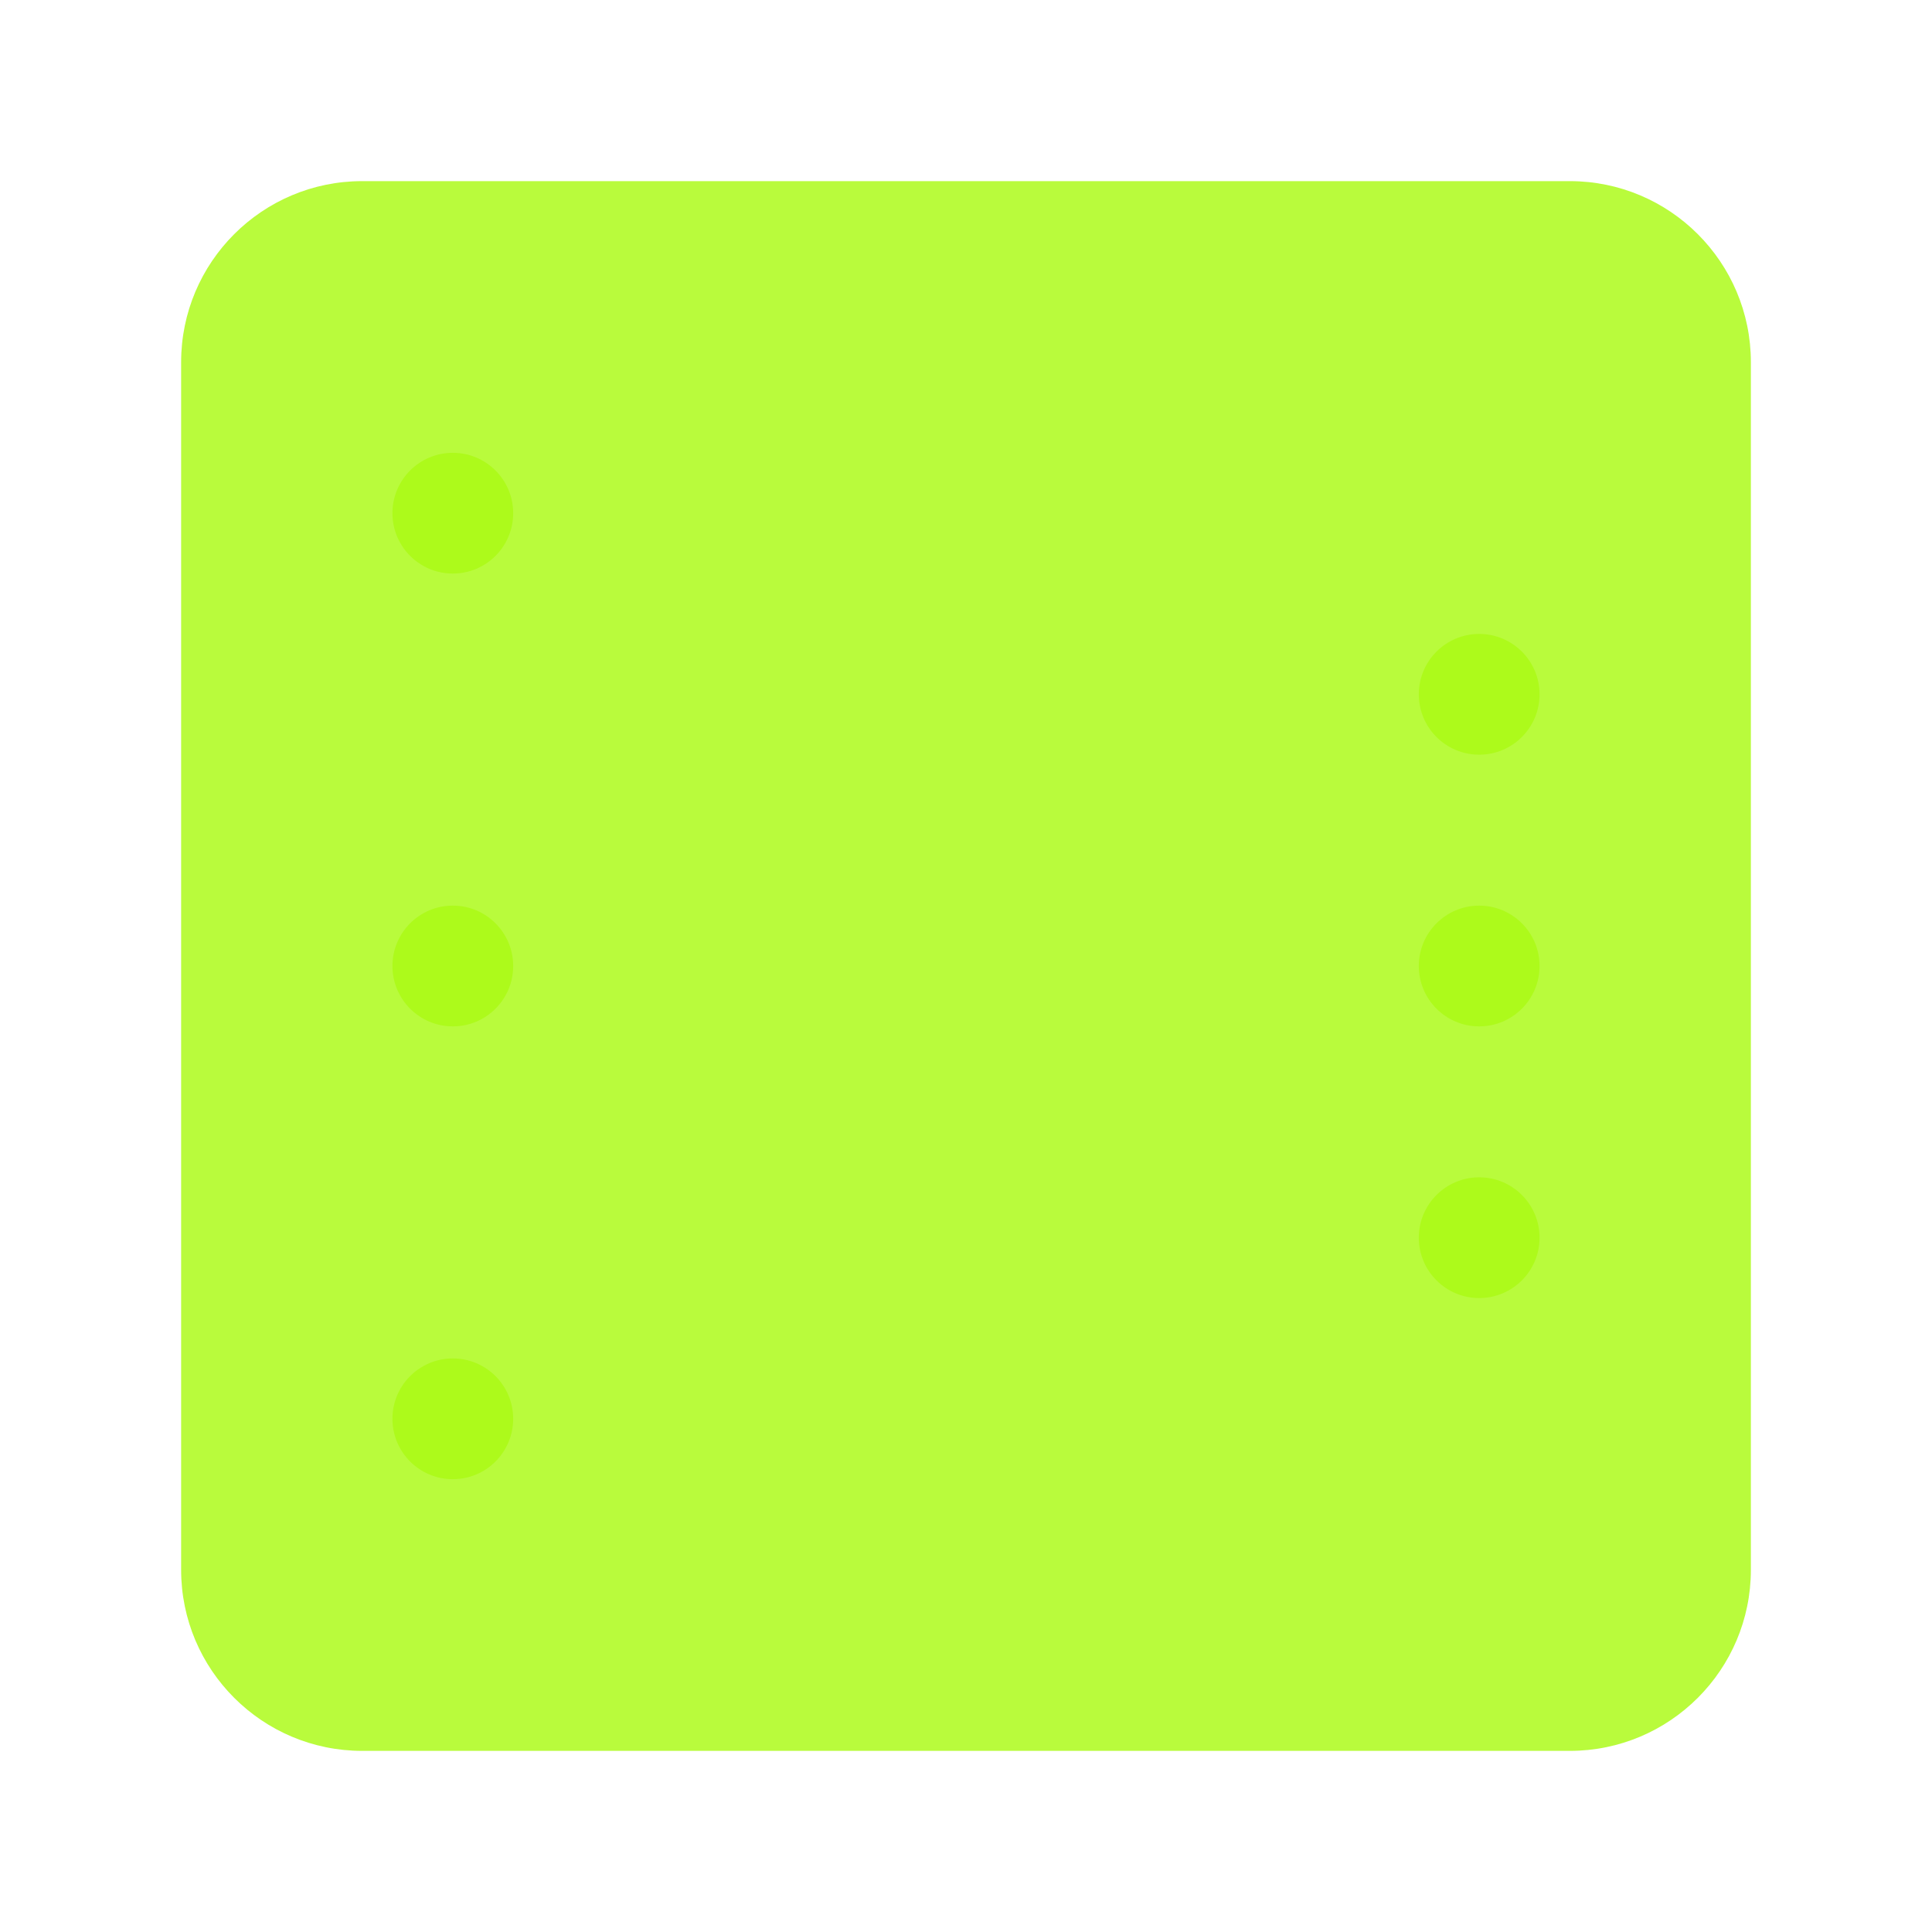
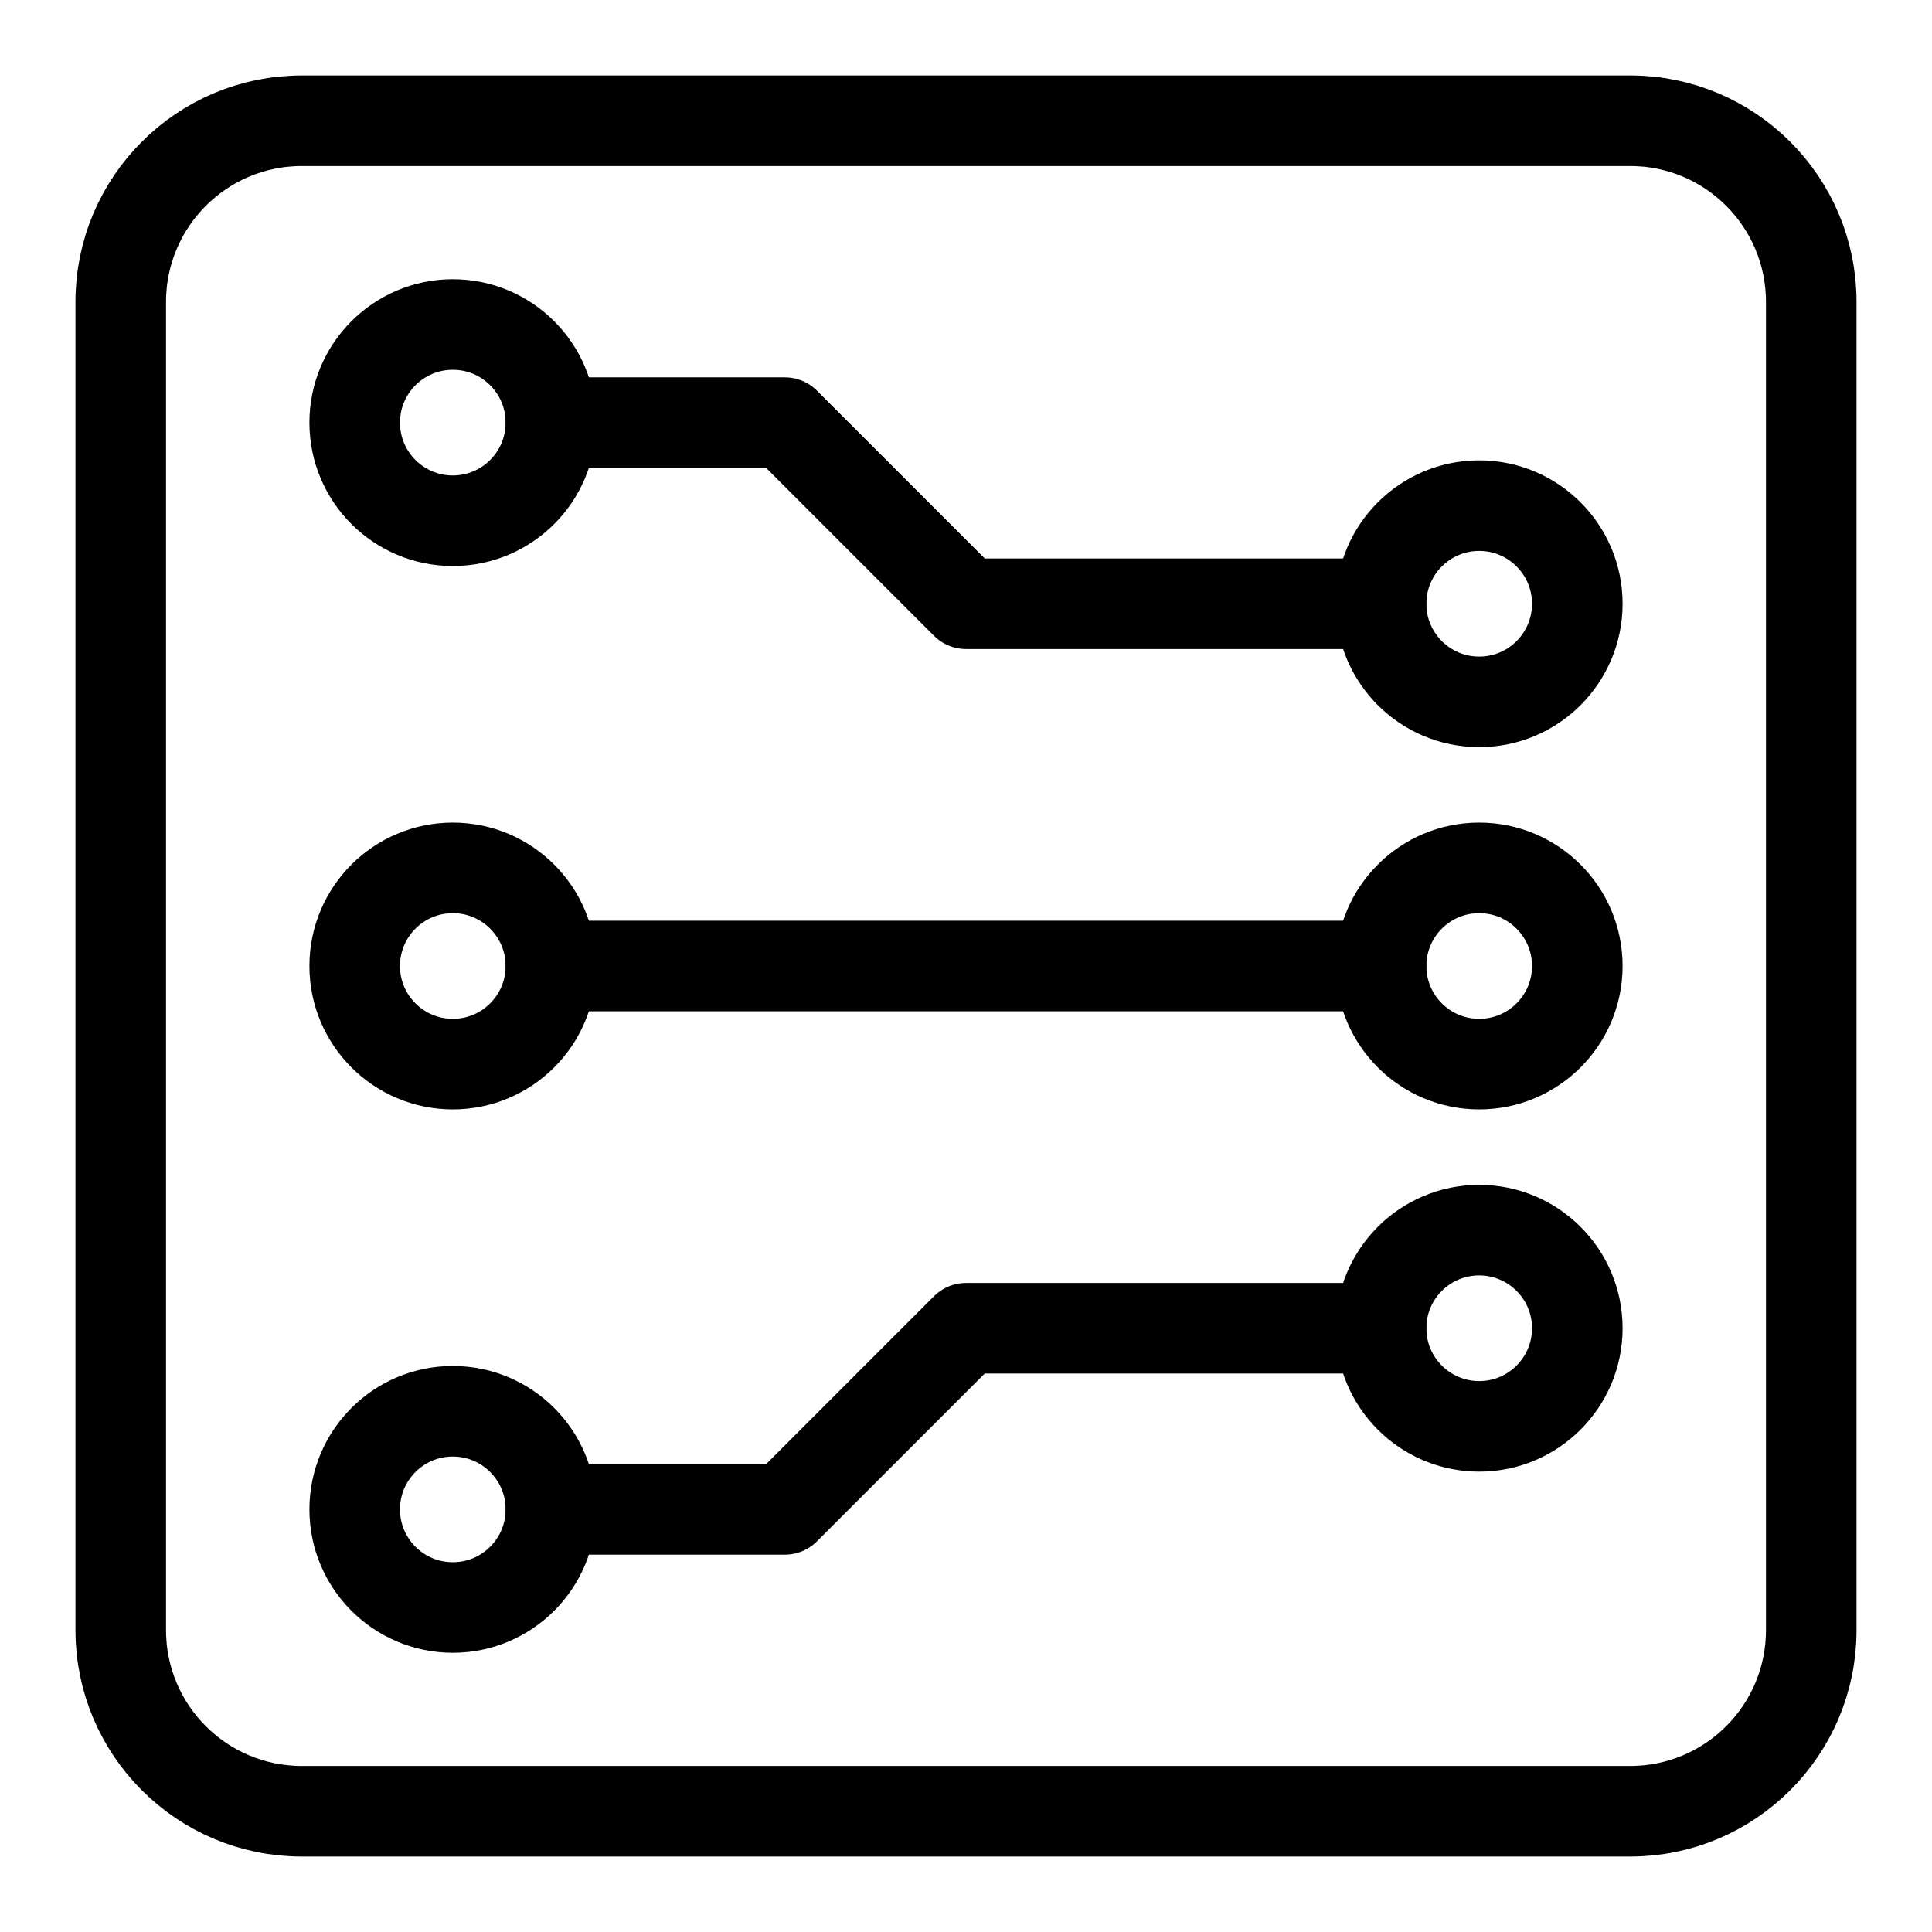
- <svg xmlns="http://www.w3.org/2000/svg" viewBox="0 0 64 64" width="64" height="64">
-   <defs>
-     <mask id="traces" maskUnits="userSpaceOnUse" x="0" y="0" width="64" height="64">
-       <rect width="64" height="64" fill="#ADFA1B" />
-       <g fill="none" stroke="#ADFA1B" stroke-width="3" stroke-linejoin="round">
-         <path d="M15 17H27L33 23H49" />
-         <path d="M15 32H49" />
-         <path d="M15 47H27L33 41H49" />
-       </g>
-       <g fill="#ADFA1B">
-         <circle cx="15" cy="17" r="4" />
-         <circle cx="49" cy="23" r="4" />
-         <circle cx="15" cy="32" r="4" />
-         <circle cx="49" cy="32" r="4" />
-         <circle cx="15" cy="47" r="4" />
-         <circle cx="49" cy="41" r="4" />
-       </g>
-     </mask>
-   </defs>
-   <rect x="6" y="6" width="52" height="52" rx="6" fill="#ADFA1B" mask="url(#traces)" />
-   <g fill="#ADFA1B">
-     <circle cx="15" cy="17" r="2" />
-     <circle cx="49" cy="23" r="2" />
-     <circle cx="15" cy="32" r="2" />
-     <circle cx="49" cy="32" r="2" />
-     <circle cx="15" cy="47" r="2" />
-     <circle cx="49" cy="41" r="2" />
-   </g>
+ <svg xmlns="http://www.w3.org/2000/svg" viewBox="0 0 64 64" width="64" height="64" fill="none" stroke="#000" stroke-width="3" stroke-linecap="round" stroke-linejoin="round">
+   <rect x="4" y="4" width="56" height="56" rx="6" />
+   <path d="M18.25 14H26L32 20H45.75" />
+   <path d="M18.25 32H45.75" />
+   <path d="M18.25 50H26L32 44H45.75" />
+   <circle cx="15" cy="14" r="3.25" />
+   <circle cx="49" cy="20" r="3.25" />
+   <circle cx="15" cy="32" r="3.25" />
+   <circle cx="49" cy="32" r="3.25" />
+   <circle cx="15" cy="50" r="3.25" />
+   <circle cx="49" cy="44" r="3.25" />
</svg>
